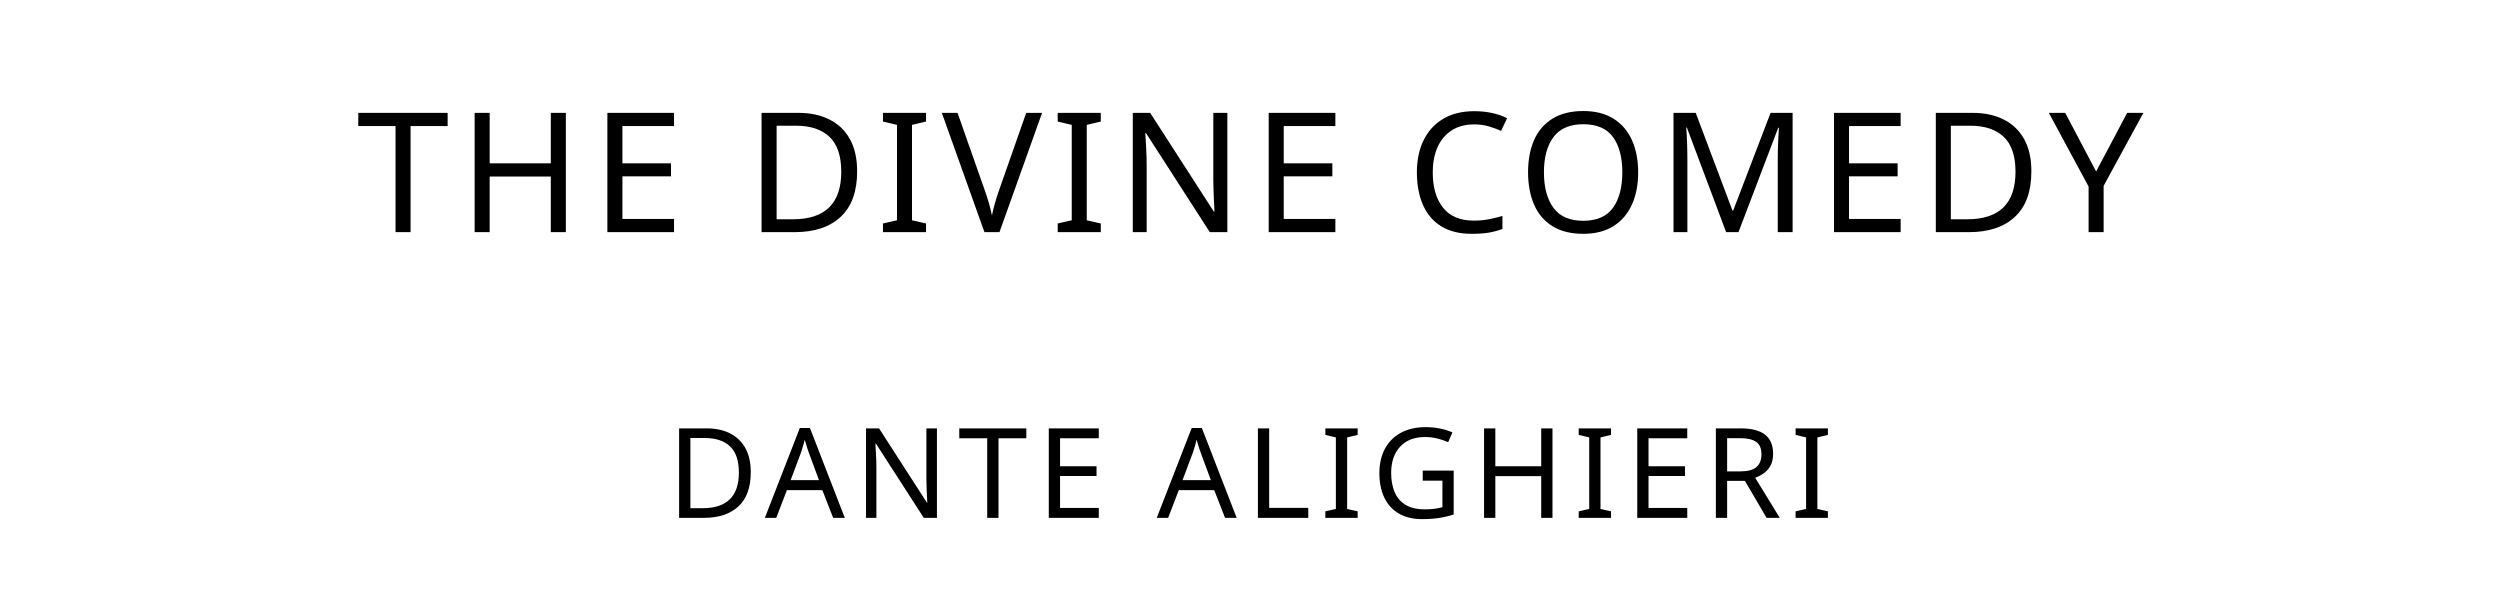
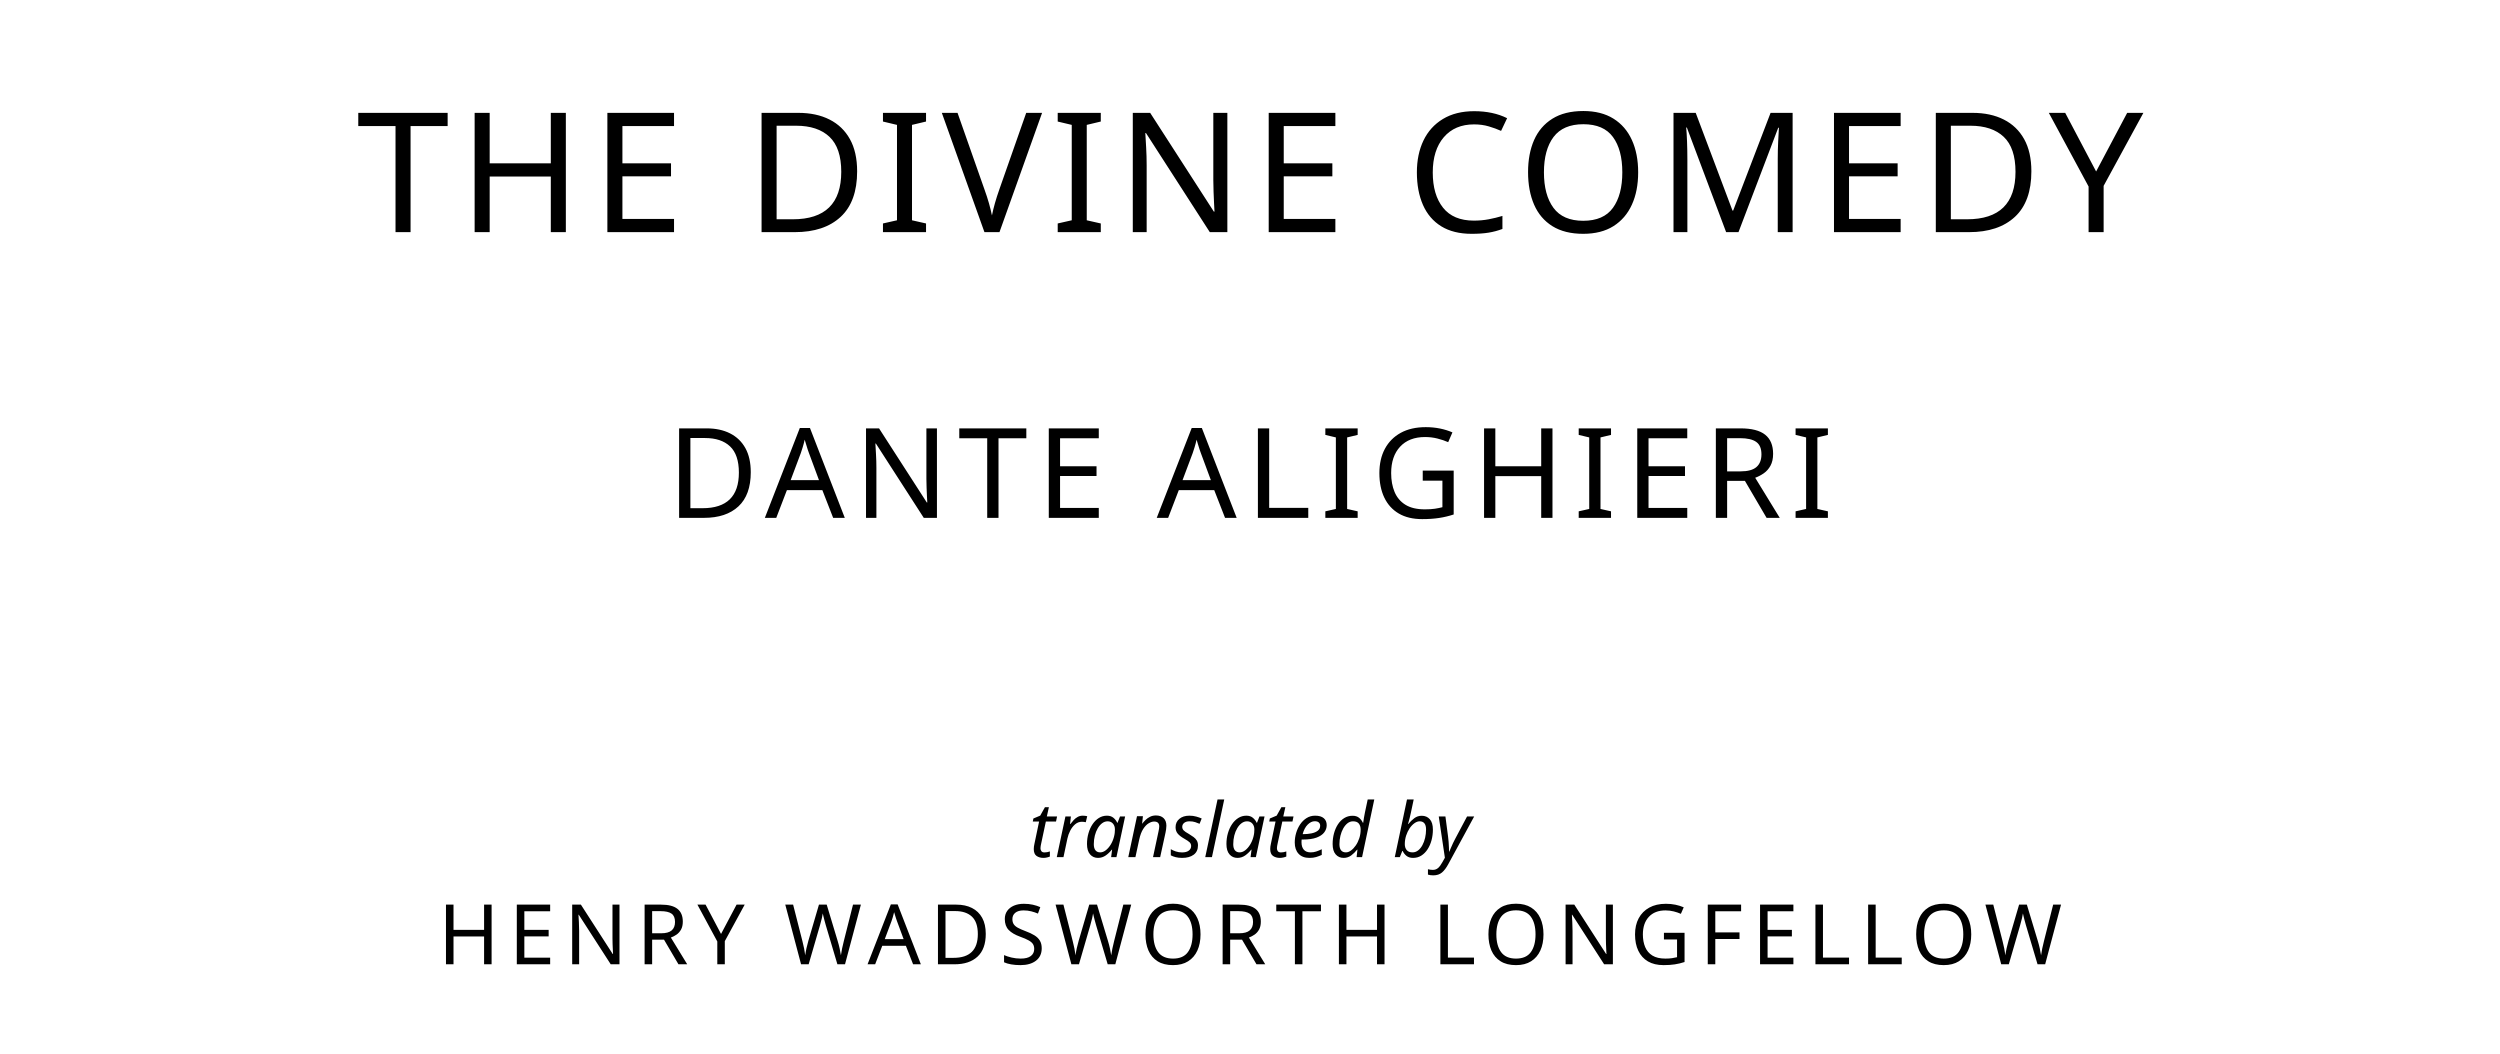
- <svg xmlns="http://www.w3.org/2000/svg" version="1.1" viewBox="0 0 1400 340">
+ <svg xmlns="http://www.w3.org/2000/svg" version="1.1" viewBox="0 0 1400 590">
  <style type="text/css">
		text{
			font-family: League Spartan;
			letter-spacing: 5px;
			text-anchor: middle;
		}

		.title{
			font-size: 93.567px;
		}

		.author{
			font-size: 70.175px;
		}
+ 
+ 		.contributor-descriptor{
+ 			font-family: OFL Sorts Mill Goudy;
+ 			font-size: 42.508px;
+ 			font-style: italic;
+ 			letter-spacing: 0;
+ 		}
+ 
+ 		.contributor{
+ 			font-size: 46.784px;
+ 		}
	</style>
  <text class="title" x="700" y="130">THE DIVINE COMEDY</text>
  <text class="author" x="700" y="290">DANTE ALIGHIERI</text>
+   <text class="contributor-descriptor" x="700" y="480">translated by</text>
+   <text class="contributor" x="700" y="540">HENRY WADSWORTH LONGFELLOW</text>
</svg>
